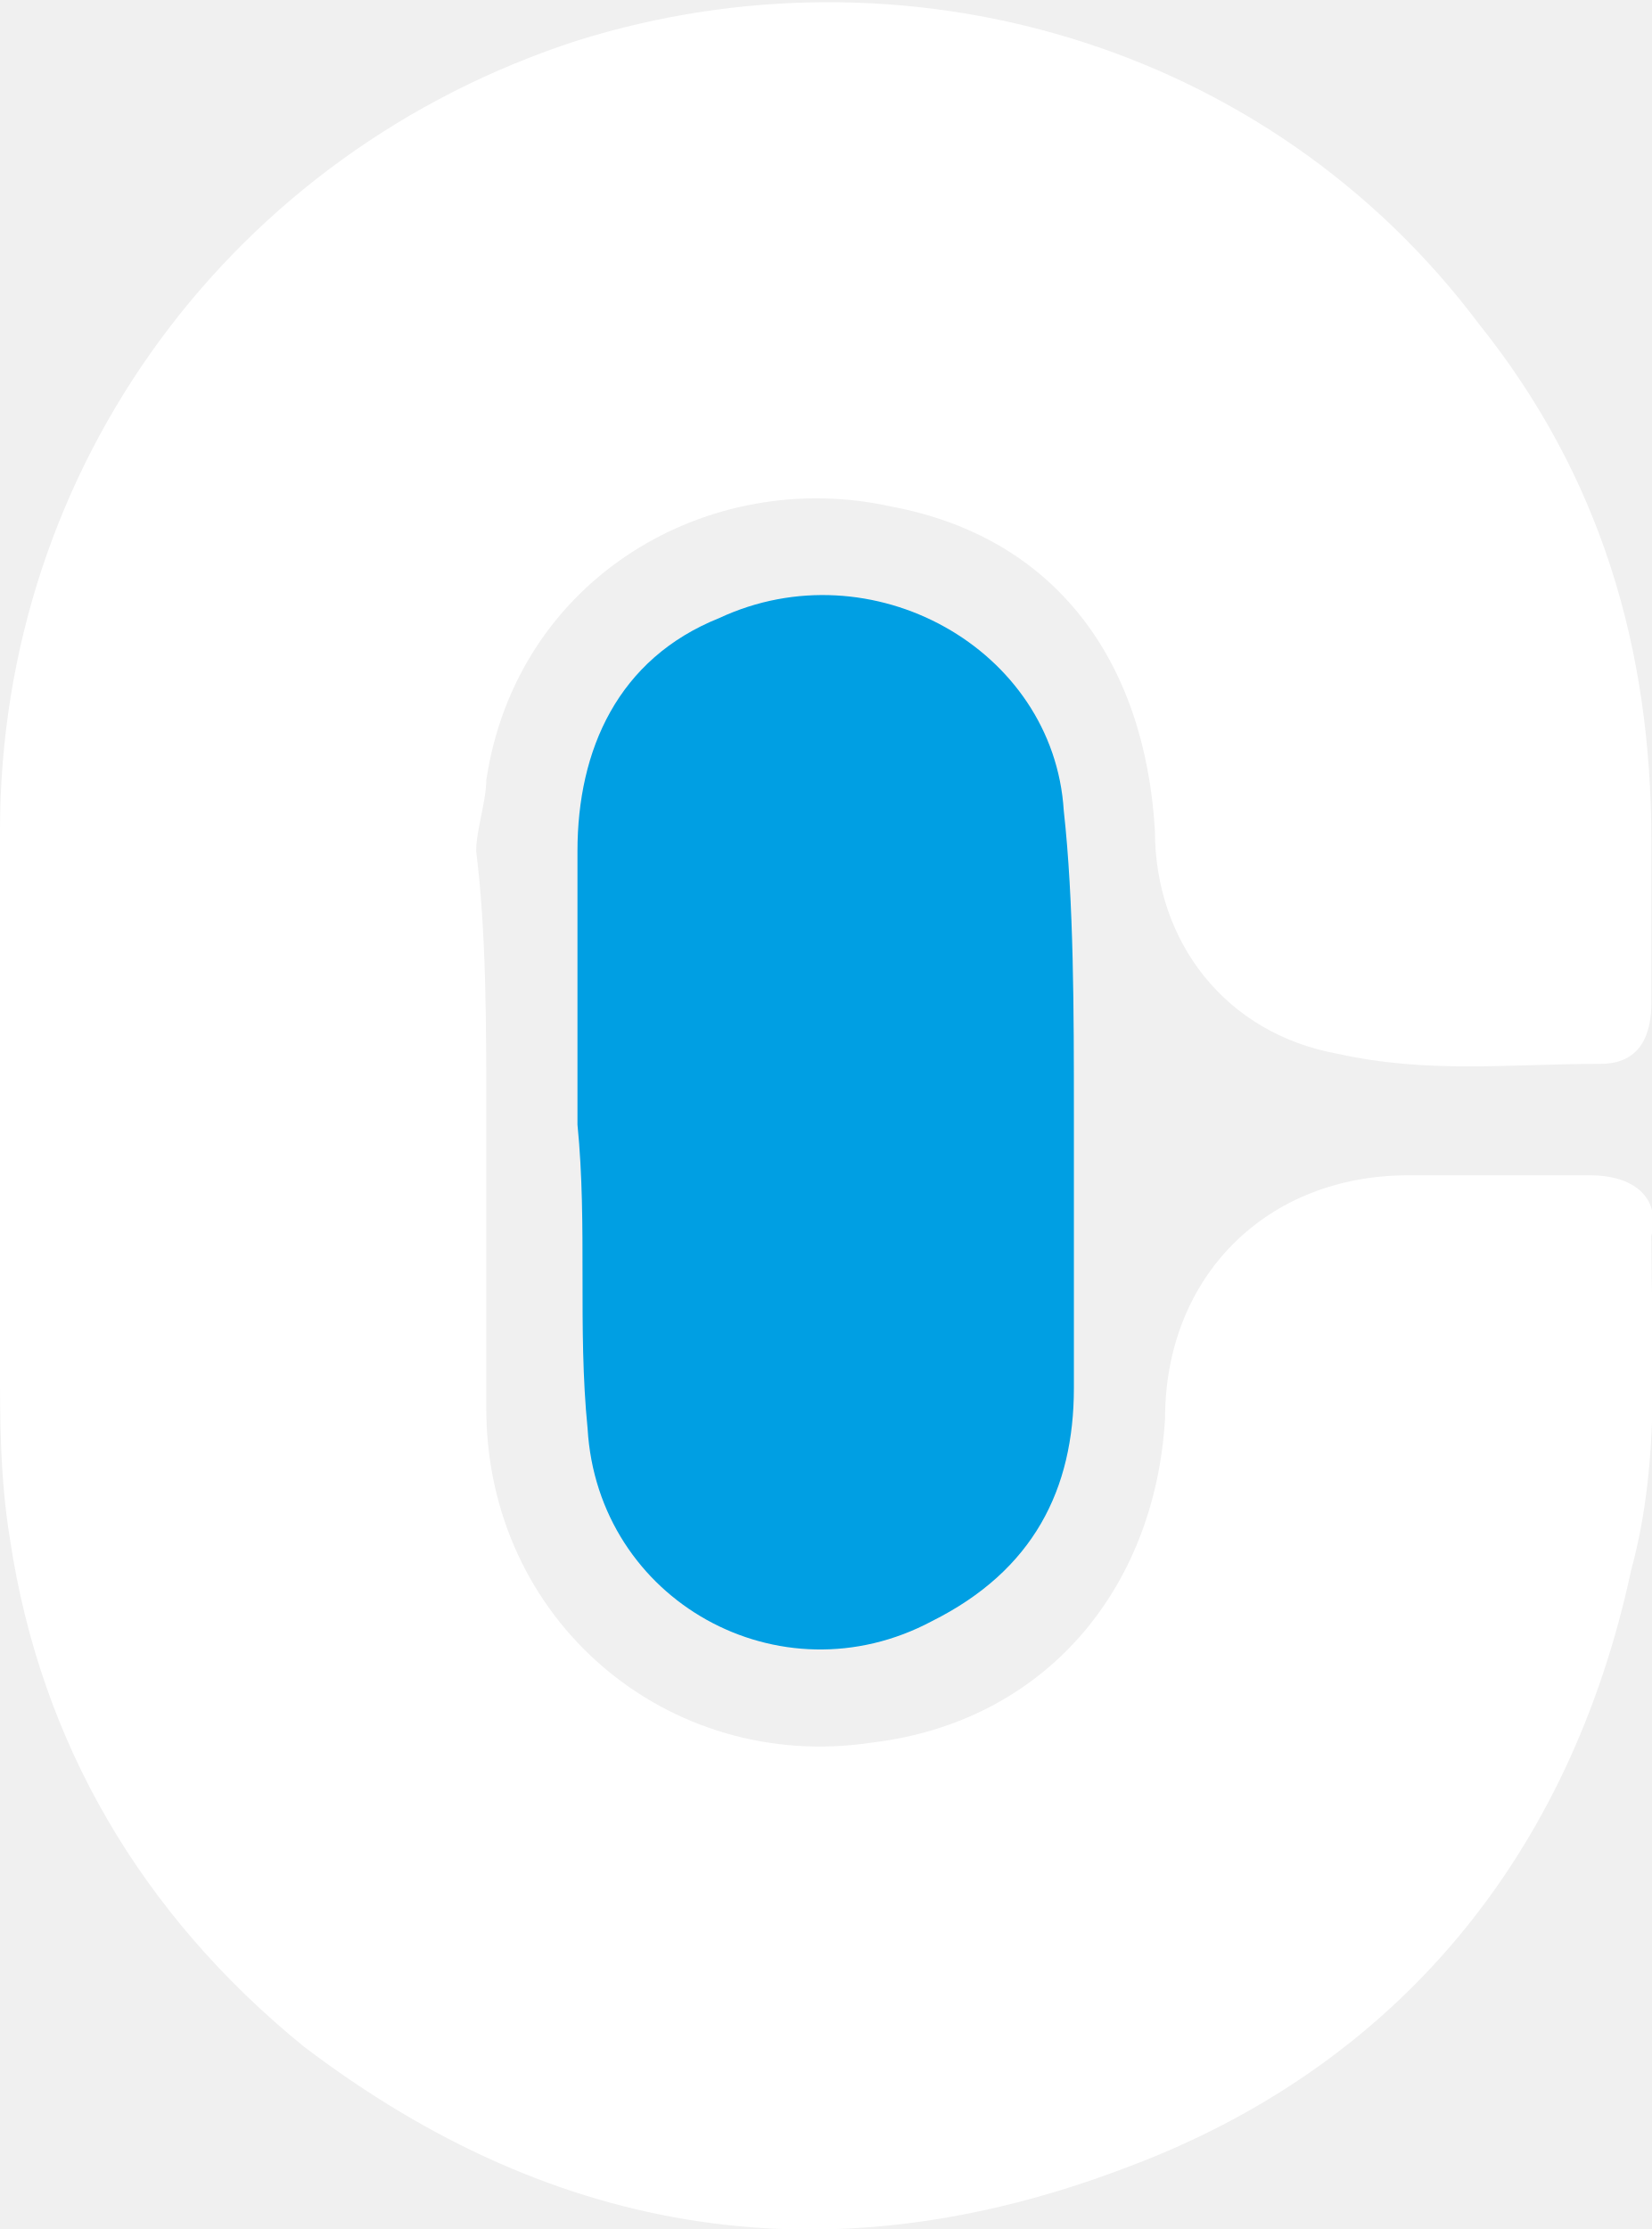
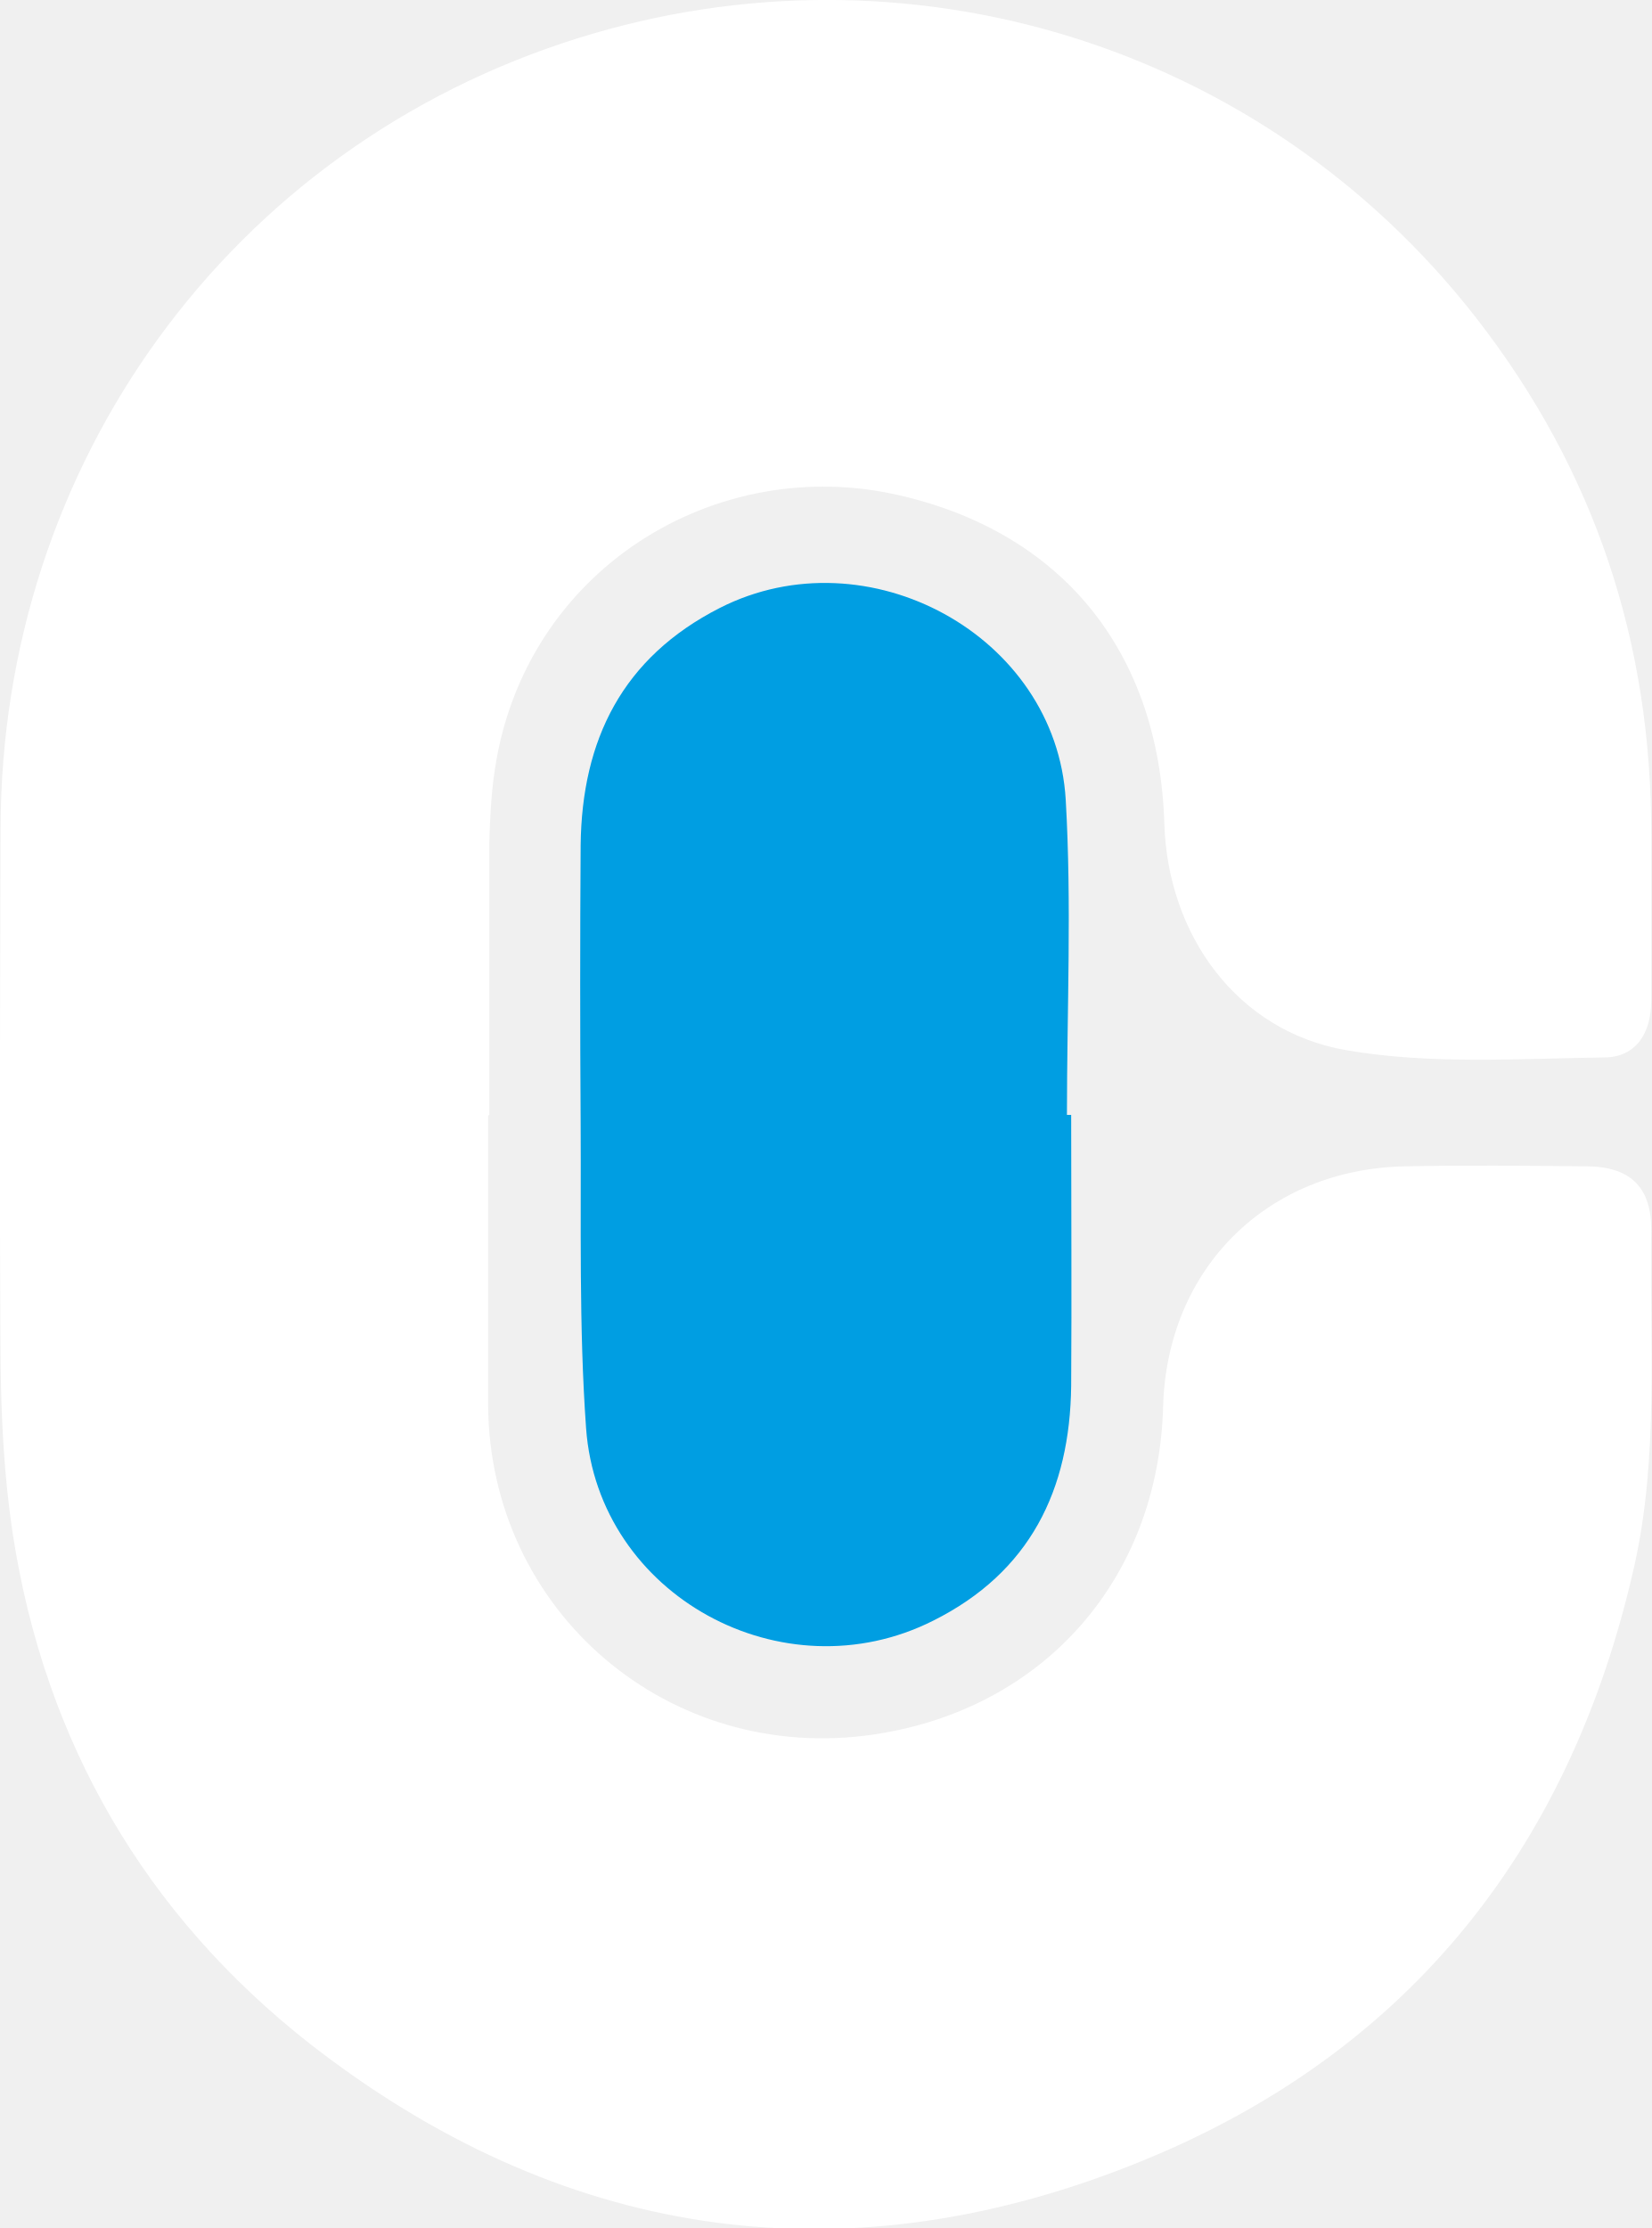
- <svg xmlns="http://www.w3.org/2000/svg" version="1.1" id="Camada_1" x="0px" y="0px" viewBox="0 0 16.3 22" style="enable-background:new 0 0 16.3 22;" xml:space="preserve">
-   <style type="text/css">
- 	.st0{fill:#FFFFFF;}
- 	.st1{fill:#009FE3;}
- </style>
-   <path class="st0" d="M4.8,11c0,0.9,0,1.9,0,2.9c0,2.1,1.8,3.6,3.8,3.3c1.7-0.2,2.8-1.5,2.9-3.2c0-1.4,1-2.4,2.4-2.4  c0.6,0,1.2,0,1.8,0c0.4,0,0.7,0.2,0.6,0.6c0,1.1,0.1,2.2-0.2,3.3c-0.6,2.8-2.3,4.9-5,5.9c-2.9,1.1-5.6,0.7-8.1-1.2  c-1.6-1.3-2.6-3-2.9-5C0,14.6,0,14,0,13.5c0-1.8,0-3.5,0-5.3c0-3.6,2.3-6.7,5.7-7.8c3.2-1,6.8,0,8.9,2.8c1.2,1.5,1.7,3.2,1.7,5.1  c0,0.5,0,1.1,0,1.6c0,0.3-0.1,0.6-0.5,0.6c-0.9,0-1.7,0.1-2.6-0.1c-1.1-0.2-1.8-1.1-1.8-2.2c-0.1-1.7-1-2.9-2.6-3.2  c-1.8-0.4-3.7,0.7-4,2.7c0,0.2-0.1,0.5-0.1,0.7C4.8,9.2,4.8,10.1,4.8,11L4.8,11z" />
-   <path class="st1" d="M10.6,11c0,0.9,0,1.8,0,2.7c0,1-0.4,1.8-1.4,2.3c-1.5,0.8-3.3-0.2-3.4-1.9c-0.1-1,0-2-0.1-3c0-0.9,0-1.8,0-2.7  c0-1,0.4-1.9,1.4-2.3c1.5-0.7,3.3,0.3,3.4,1.9C10.6,8.9,10.6,10,10.6,11C10.6,11,10.6,11,10.6,11L10.6,11z" />
+ <svg xmlns="http://www.w3.org/2000/svg" id="Camada_1" data-name="Camada 1" viewBox="0 0 27.3 36.83">
+   <defs>
+     <style>
+       .cls-1 {
+         fill: #009ee2;
+       }
+ 
+       .cls-1, .cls-2 {
+         stroke-width: 0px;
+       }
+ 
+       .cls-2 {
+         fill: #fff;
+       }
+     </style>
+   </defs>
+   <path class="cls-2" d="m8.07,18.44c0,1.59,0,3.19,0,4.78.02,3.42,2.99,5.96,6.39,5.45,2.8-.42,4.69-2.57,4.77-5.41.06-2.29,1.72-3.94,4.01-3.98.99-.02,1.98-.01,2.98,0,.74,0,1.09.35,1.08,1.07-.03,1.85.13,3.71-.28,5.54-1.07,4.75-3.83,8.15-8.36,9.92-4.84,1.9-9.43,1.17-13.53-2.02C2.4,31.65.74,28.8.21,25.35c-.14-.93-.19-1.87-.2-2.81-.02-2.94-.01-5.89,0-8.83C.01,7.68,3.8,2.43,9.56.63c5.4-1.69,11.3.07,14.85,4.63,1.96,2.52,2.9,5.37,2.89,8.55,0,.91,0,1.82,0,2.73,0,.55-.26.94-.78.94-1.42.02-2.88.12-4.26-.12-1.81-.31-2.96-1.91-3.01-3.76-.09-2.79-1.65-4.78-4.37-5.41-3.05-.71-6.21,1.23-6.7,4.54-.06.4-.08.81-.09,1.21,0,1.5,0,2.99,0,4.49Z" />
+   <path class="cls-1" d="m17.71,18.42c0,1.5.01,2.99,0,4.49-.02,1.72-.68,3.08-2.28,3.88-2.48,1.25-5.54-.41-5.74-3.18-.12-1.68-.08-3.38-.09-5.06-.01-1.53-.01-3.06,0-4.58.02-1.74.69-3.1,2.3-3.92,2.44-1.24,5.56.45,5.72,3.17.1,1.73.02,3.47.02,5.21.02,0,.05,0,.07,0Z" />
</svg>
